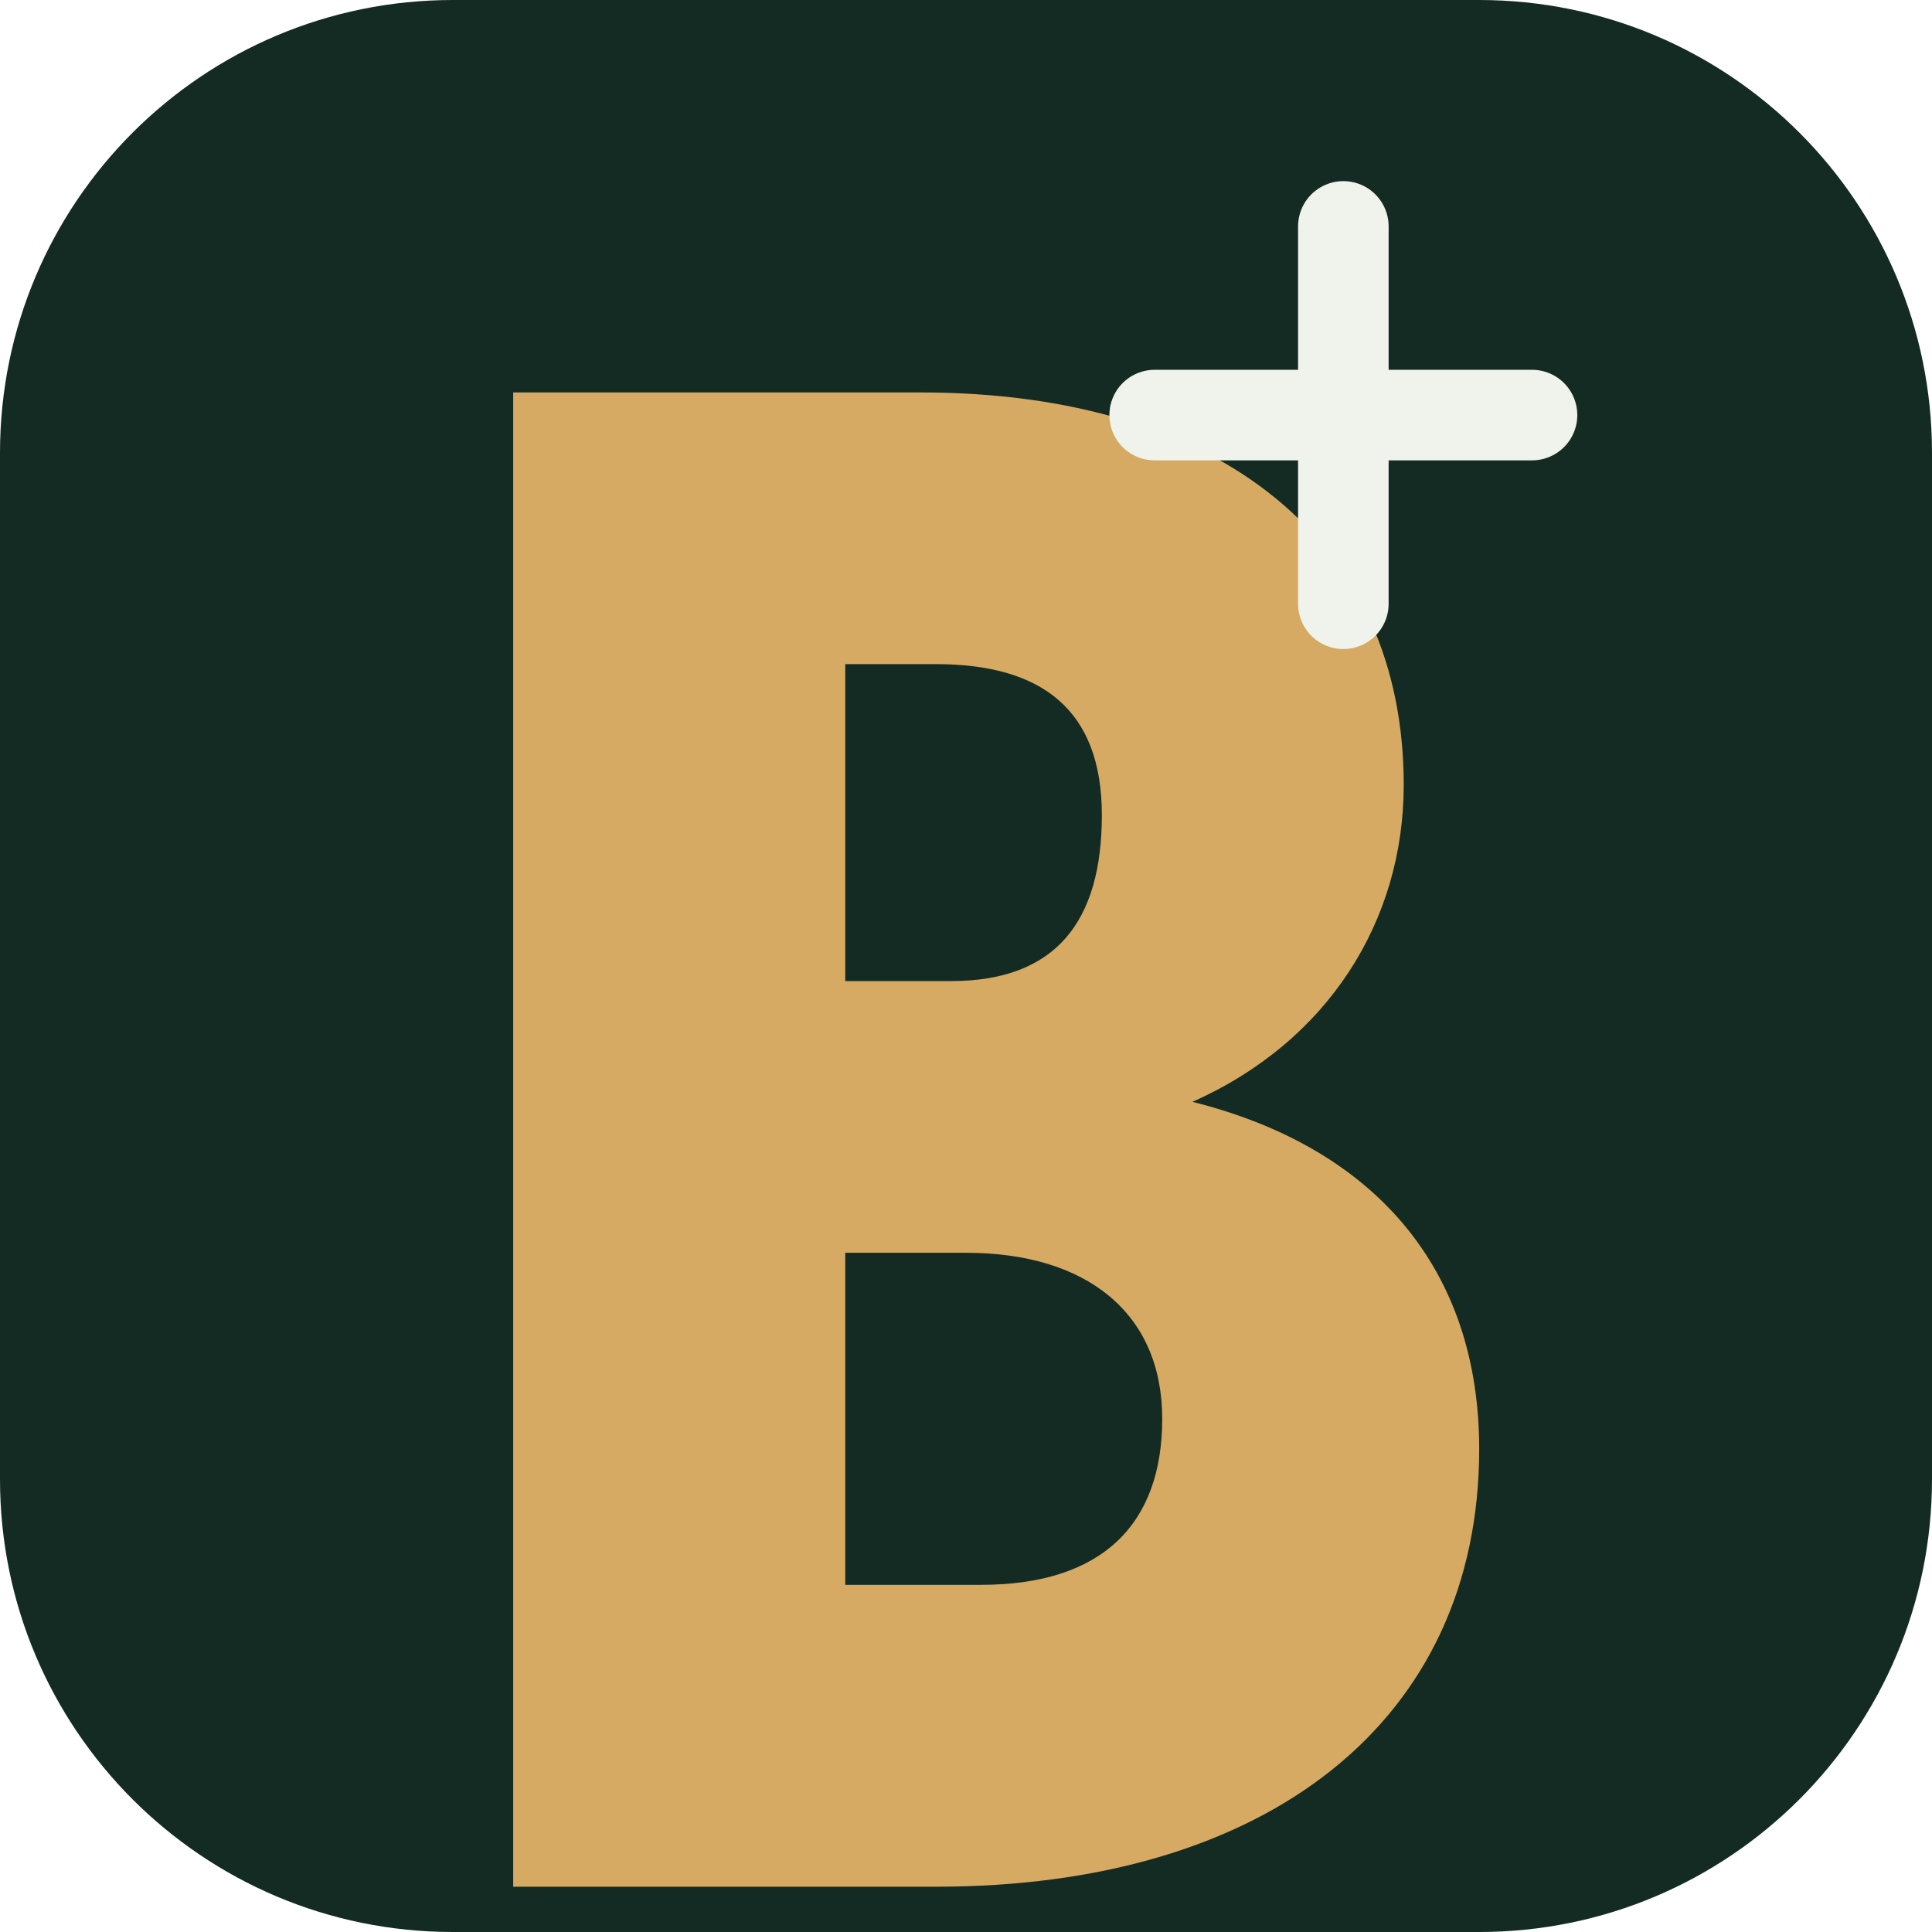
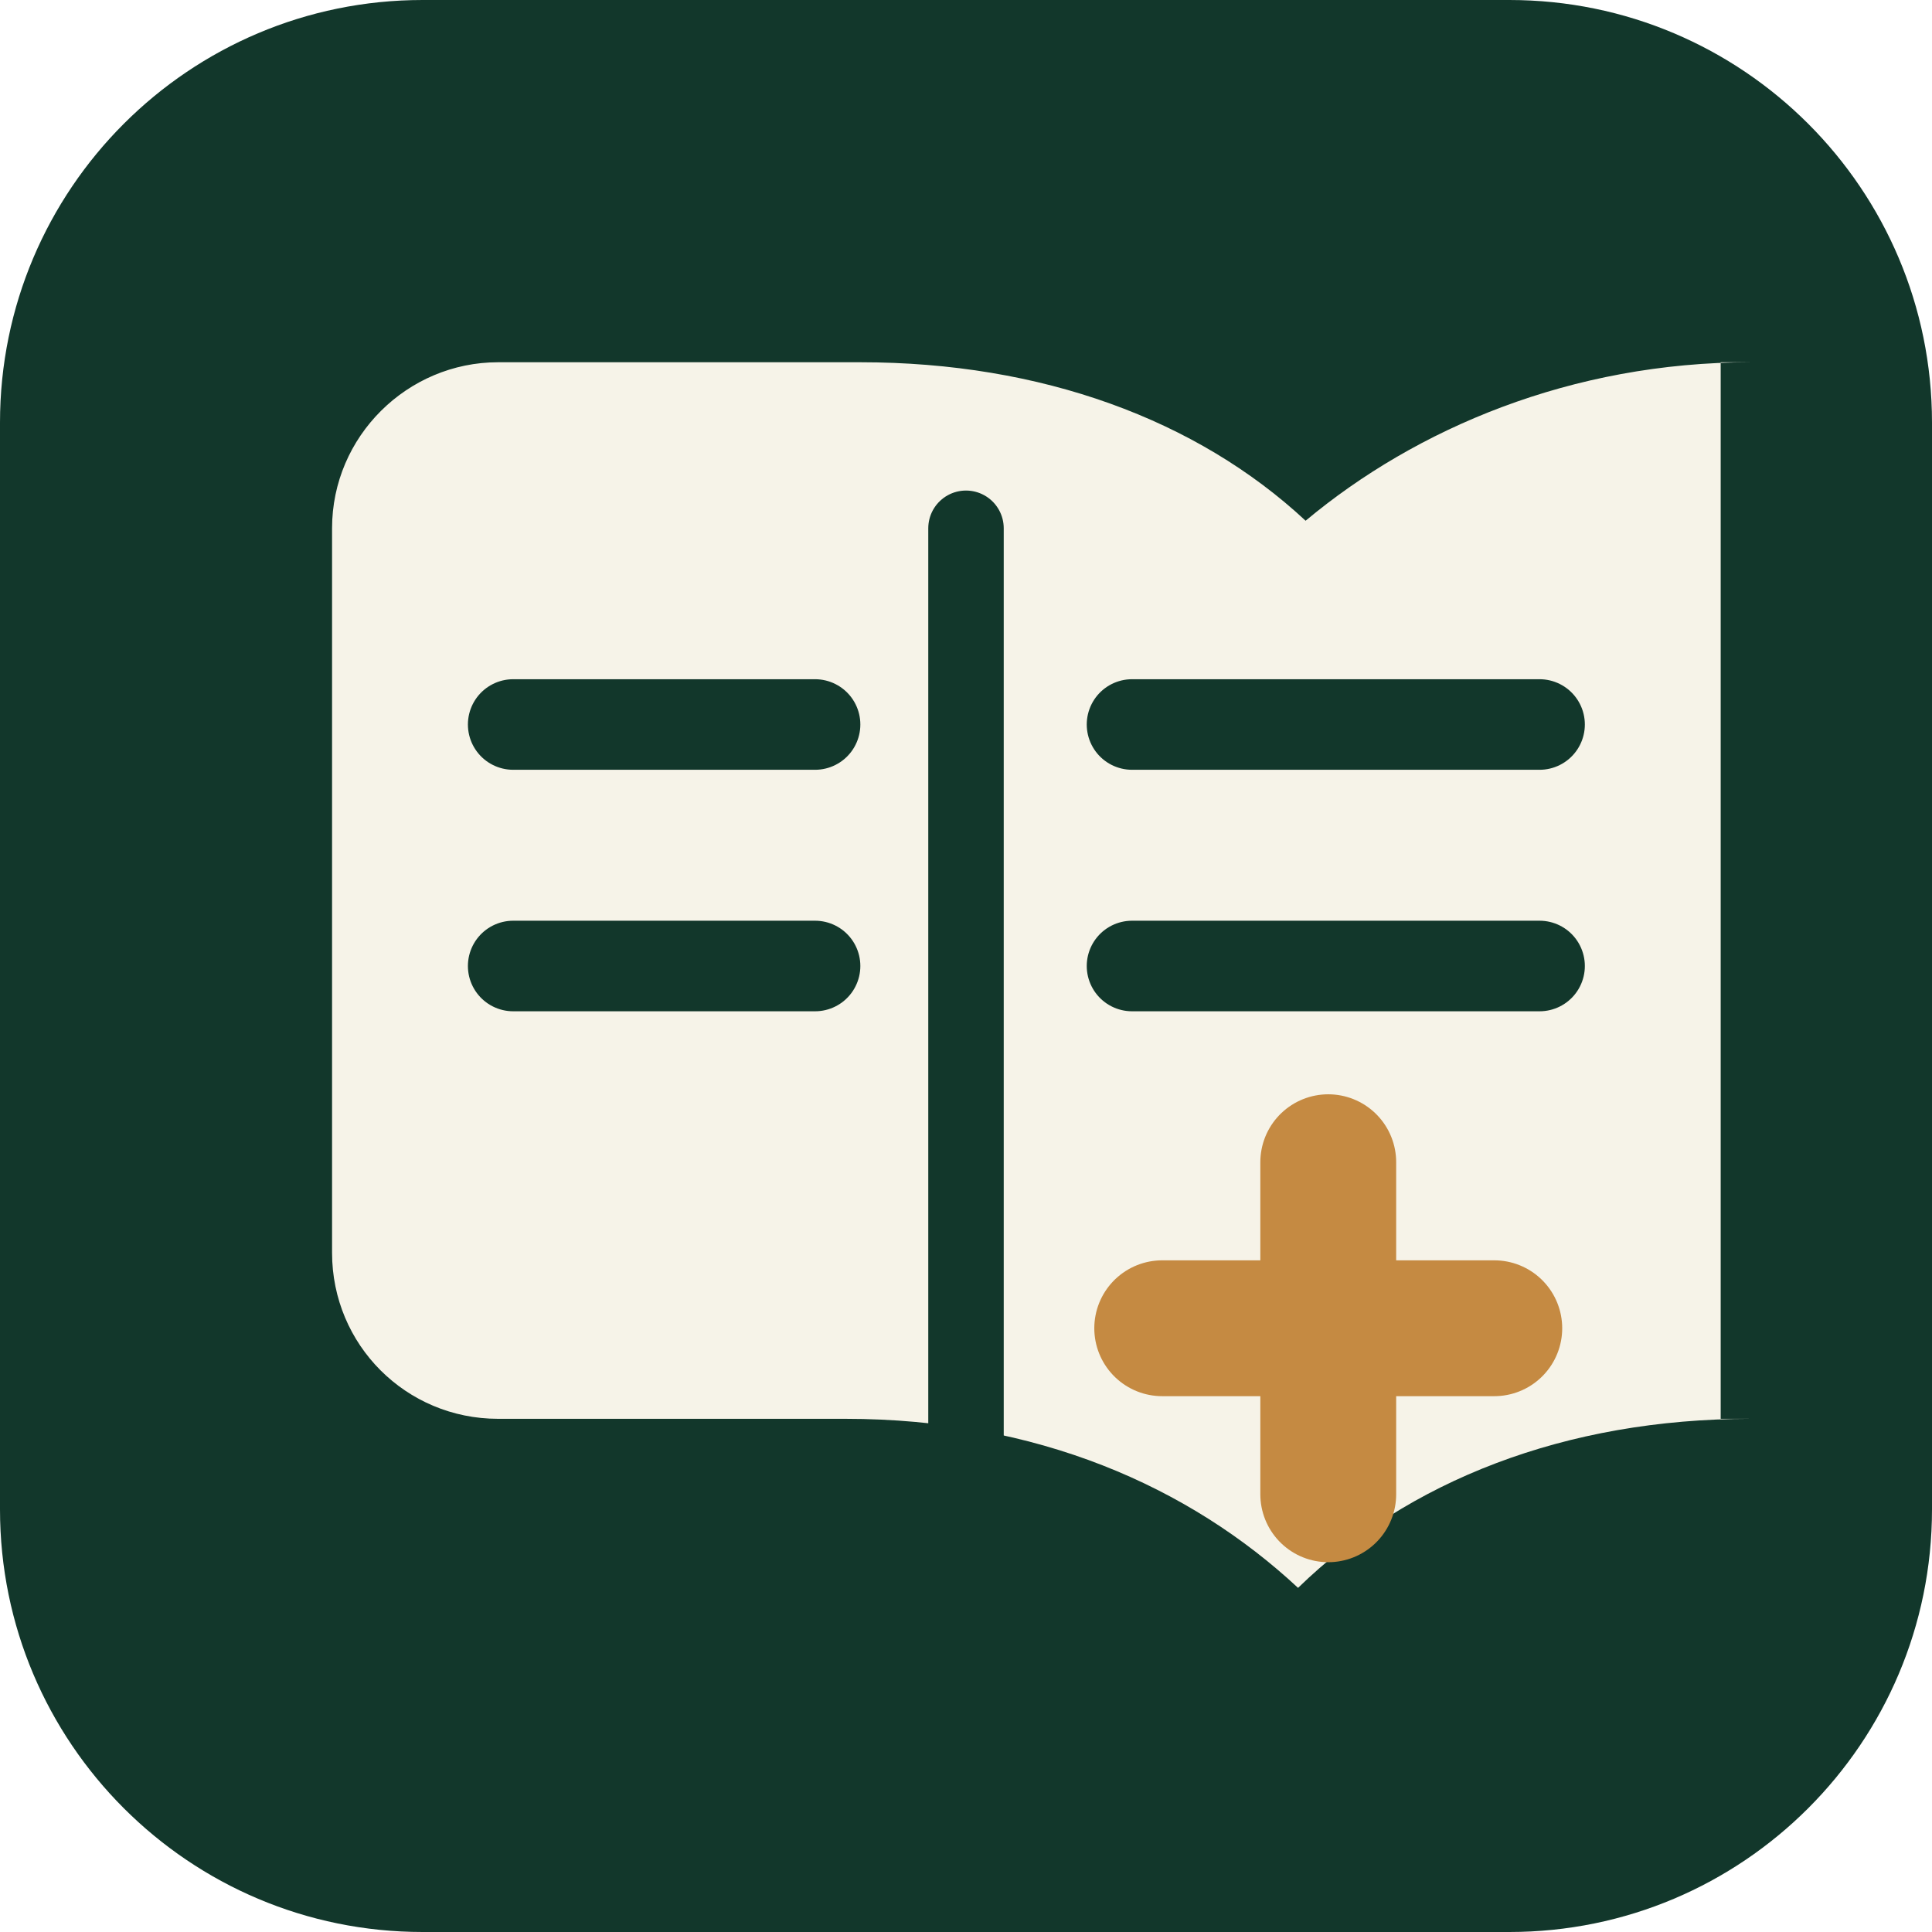
<svg xmlns="http://www.w3.org/2000/svg" viewBox="0 0 128 128">
-   <rect width="128" height="128" rx="30" fill="#142b23" />
-   <path d="M34 26h27c20 0 32 10 32 26 0 9-5 17-14 21 12 3 19 11 19 23 0 18-14 29-36 29H34V26Zm22 18v21h7c7 0 10-4 10-11s-4-10-11-10h-6Zm0 39v22h9c8 0 12-4 12-11s-5-11-13-11h-8Z" fill="#d6aa63" />
-   <path d="M89 15v25M76.5 27.5h25" stroke="#eff3eb" stroke-width="6" stroke-linecap="round" />
+   <rect width="128" height="128" rx="28" fill="#12372b" />
+   <path d="M22 35c0-6.1 5-11 11-11h24c12 0 22.3 3.8 29.5 10.5C93.8 28.4 104.1 24 116 24h-2v70h2c-12.3 0-22.7 4.1-30 11.2C78.8 98.5 68.7 94 56 94H33c-6.1 0-11-4.9-11-11V35Z" fill="#f6f3e8" />
+   <path d="M64 35v67" stroke="#12372b" stroke-width="5" stroke-linecap="round" />
+   <path d="M34 48h20M34 64h20M75 48h27M75 64h27" stroke="#12372b" stroke-width="6" stroke-linecap="round" />
+   <path d="M88 77v22M77 88h22" stroke="#c58a42" stroke-width="9" stroke-linecap="round" />
</svg>
